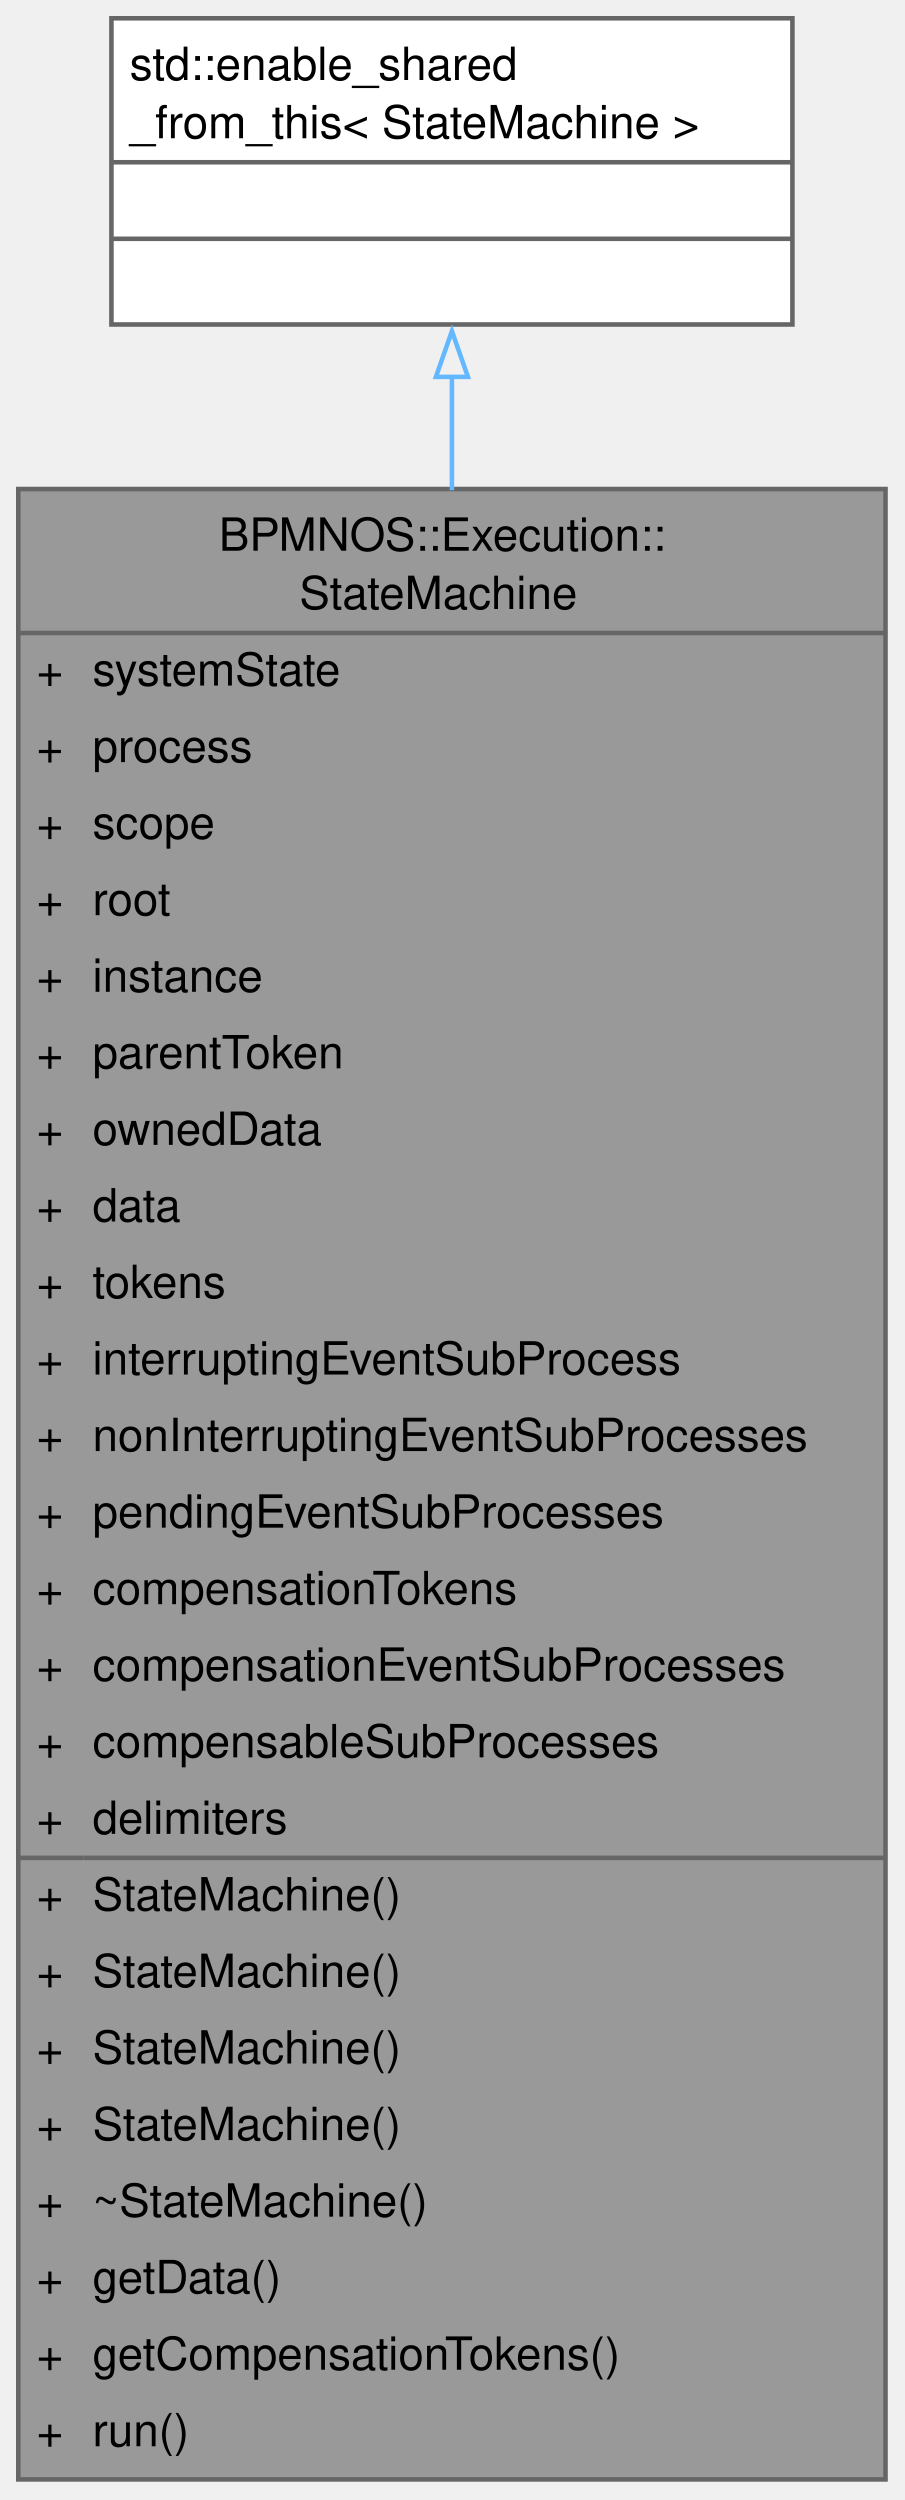
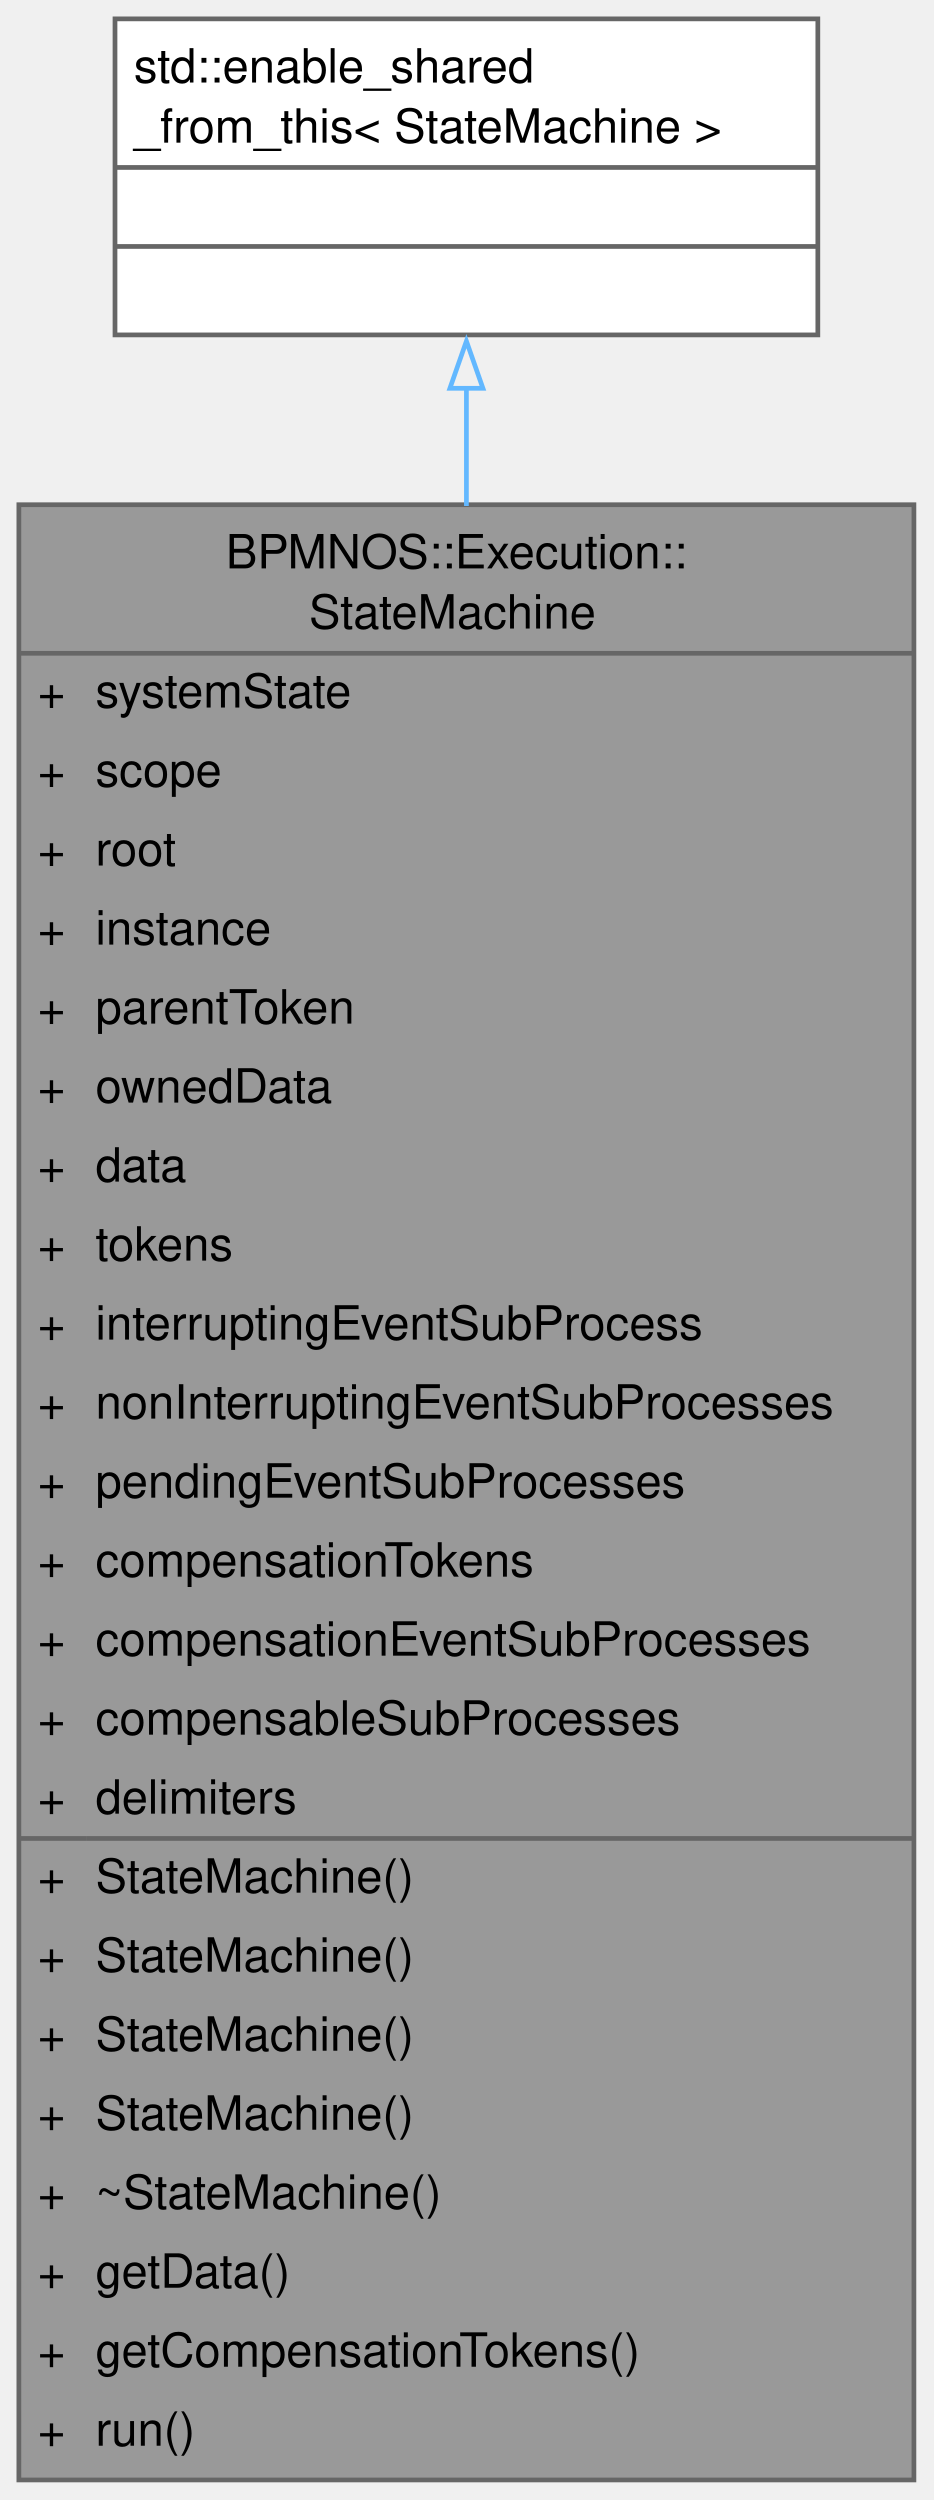
- <svg xmlns="http://www.w3.org/2000/svg" xmlns:xlink="http://www.w3.org/1999/xlink" width="198pt" height="547pt" viewBox="0.00 0.00 198.00 547.00">
-   <g id="graph0" class="graph" transform="scale(1 1) rotate(0) translate(4 542.5)">
+ <svg xmlns="http://www.w3.org/2000/svg" xmlns:xlink="http://www.w3.org/1999/xlink" width="198pt" height="530pt" viewBox="0.00 0.00 198.00 530.00">
+   <g id="graph0" class="graph" transform="scale(1 1) rotate(0) translate(4 525.75)">
    <g id="Node000001" class="node">
      <g id="a_Node000001">
        <a xlink:title="Represents a state machine for BPMN execution of a scope in the model.">
-           <polygon fill="#999999" stroke="none" points="189.75,-435.5 0,-435.5 0,0 189.75,0 189.75,-435.5" />
-           <text xml:space="preserve" text-anchor="start" x="43.88" y="-422" font-family="Helvetica,sans-Serif" font-size="10.00">BPMNOS::Execution::</text>
-           <text xml:space="preserve" text-anchor="start" x="61.5" y="-409.25" font-family="Helvetica,sans-Serif" font-size="10.00">StateMachine</text>
-           <text xml:space="preserve" text-anchor="start" x="4" y="-392.5" font-family="Helvetica,sans-Serif" font-size="10.00">+</text>
-           <text xml:space="preserve" text-anchor="start" x="16.25" y="-392.5" font-family="Helvetica,sans-Serif" font-size="10.00">systemState</text>
+           <polygon fill="#999999" stroke="none" points="189.75,-418.75 0,-418.75 0,0 189.75,0 189.75,-418.75" />
+           <text xml:space="preserve" text-anchor="start" x="43.88" y="-405.25" font-family="Helvetica,sans-Serif" font-size="10.00">BPMNOS::Execution::</text>
+           <text xml:space="preserve" text-anchor="start" x="61.5" y="-392.5" font-family="Helvetica,sans-Serif" font-size="10.00">StateMachine</text>
          <text xml:space="preserve" text-anchor="start" x="4" y="-375.75" font-family="Helvetica,sans-Serif" font-size="10.00">+</text>
-           <text xml:space="preserve" text-anchor="start" x="16.25" y="-375.75" font-family="Helvetica,sans-Serif" font-size="10.00">process</text>
+           <text xml:space="preserve" text-anchor="start" x="16.25" y="-375.75" font-family="Helvetica,sans-Serif" font-size="10.00">systemState</text>
          <text xml:space="preserve" text-anchor="start" x="4" y="-359" font-family="Helvetica,sans-Serif" font-size="10.00">+</text>
          <text xml:space="preserve" text-anchor="start" x="16.25" y="-359" font-family="Helvetica,sans-Serif" font-size="10.00">scope</text>
          <text xml:space="preserve" text-anchor="start" x="4" y="-342.25" font-family="Helvetica,sans-Serif" font-size="10.00">+</text>
          <text xml:space="preserve" text-anchor="start" x="16.25" y="-342.25" font-family="Helvetica,sans-Serif" font-size="10.00">root</text>
          <text xml:space="preserve" text-anchor="start" x="4" y="-325.5" font-family="Helvetica,sans-Serif" font-size="10.00">+</text>
          <text xml:space="preserve" text-anchor="start" x="16.25" y="-325.5" font-family="Helvetica,sans-Serif" font-size="10.00">instance</text>
          <text xml:space="preserve" text-anchor="start" x="4" y="-308.75" font-family="Helvetica,sans-Serif" font-size="10.00">+</text>
          <text xml:space="preserve" text-anchor="start" x="16.25" y="-308.75" font-family="Helvetica,sans-Serif" font-size="10.00">parentToken</text>
          <text xml:space="preserve" text-anchor="start" x="4" y="-292" font-family="Helvetica,sans-Serif" font-size="10.00">+</text>
          <text xml:space="preserve" text-anchor="start" x="16.25" y="-292" font-family="Helvetica,sans-Serif" font-size="10.00">ownedData</text>
          <text xml:space="preserve" text-anchor="start" x="4" y="-275.25" font-family="Helvetica,sans-Serif" font-size="10.00">+</text>
          <text xml:space="preserve" text-anchor="start" x="16.25" y="-275.25" font-family="Helvetica,sans-Serif" font-size="10.00">data</text>
          <text xml:space="preserve" text-anchor="start" x="4" y="-258.5" font-family="Helvetica,sans-Serif" font-size="10.00">+</text>
          <text xml:space="preserve" text-anchor="start" x="16.25" y="-258.5" font-family="Helvetica,sans-Serif" font-size="10.00">tokens</text>
          <text xml:space="preserve" text-anchor="start" x="4" y="-241.75" font-family="Helvetica,sans-Serif" font-size="10.00">+</text>
          <text xml:space="preserve" text-anchor="start" x="16.25" y="-241.75" font-family="Helvetica,sans-Serif" font-size="10.00">interruptingEventSubProcess</text>
          <text xml:space="preserve" text-anchor="start" x="4" y="-225" font-family="Helvetica,sans-Serif" font-size="10.00">+</text>
          <text xml:space="preserve" text-anchor="start" x="16.25" y="-225" font-family="Helvetica,sans-Serif" font-size="10.00">nonInterruptingEventSubProcesses</text>
          <text xml:space="preserve" text-anchor="start" x="4" y="-208.25" font-family="Helvetica,sans-Serif" font-size="10.00">+</text>
          <text xml:space="preserve" text-anchor="start" x="16.25" y="-208.25" font-family="Helvetica,sans-Serif" font-size="10.00">pendingEventSubProcesses</text>
          <text xml:space="preserve" text-anchor="start" x="4" y="-191.5" font-family="Helvetica,sans-Serif" font-size="10.00">+</text>
          <text xml:space="preserve" text-anchor="start" x="16.25" y="-191.5" font-family="Helvetica,sans-Serif" font-size="10.00">compensationTokens</text>
          <text xml:space="preserve" text-anchor="start" x="4" y="-174.75" font-family="Helvetica,sans-Serif" font-size="10.00">+</text>
          <text xml:space="preserve" text-anchor="start" x="16.25" y="-174.75" font-family="Helvetica,sans-Serif" font-size="10.00">compensationEventSubProcesses</text>
          <text xml:space="preserve" text-anchor="start" x="4" y="-158" font-family="Helvetica,sans-Serif" font-size="10.00">+</text>
          <text xml:space="preserve" text-anchor="start" x="16.25" y="-158" font-family="Helvetica,sans-Serif" font-size="10.00">compensableSubProcesses</text>
          <text xml:space="preserve" text-anchor="start" x="4" y="-141.25" font-family="Helvetica,sans-Serif" font-size="10.00">+</text>
          <text xml:space="preserve" text-anchor="start" x="16.25" y="-141.25" font-family="Helvetica,sans-Serif" font-size="10.00">delimiters</text>
          <text xml:space="preserve" text-anchor="start" x="4" y="-124.5" font-family="Helvetica,sans-Serif" font-size="10.00">+</text>
          <text xml:space="preserve" text-anchor="start" x="16.25" y="-124.5" font-family="Helvetica,sans-Serif" font-size="10.00">StateMachine()</text>
          <text xml:space="preserve" text-anchor="start" x="4" y="-107.75" font-family="Helvetica,sans-Serif" font-size="10.00">+</text>
          <text xml:space="preserve" text-anchor="start" x="16.25" y="-107.75" font-family="Helvetica,sans-Serif" font-size="10.00">StateMachine()</text>
          <text xml:space="preserve" text-anchor="start" x="4" y="-91" font-family="Helvetica,sans-Serif" font-size="10.00">+</text>
          <text xml:space="preserve" text-anchor="start" x="16.25" y="-91" font-family="Helvetica,sans-Serif" font-size="10.00">StateMachine()</text>
          <text xml:space="preserve" text-anchor="start" x="4" y="-74.25" font-family="Helvetica,sans-Serif" font-size="10.00">+</text>
          <text xml:space="preserve" text-anchor="start" x="16.25" y="-74.25" font-family="Helvetica,sans-Serif" font-size="10.00">StateMachine()</text>
          <text xml:space="preserve" text-anchor="start" x="4" y="-57.5" font-family="Helvetica,sans-Serif" font-size="10.00">+</text>
          <text xml:space="preserve" text-anchor="start" x="16.25" y="-57.5" font-family="Helvetica,sans-Serif" font-size="10.00">~StateMachine()</text>
          <text xml:space="preserve" text-anchor="start" x="4" y="-40.75" font-family="Helvetica,sans-Serif" font-size="10.00">+</text>
          <text xml:space="preserve" text-anchor="start" x="16.25" y="-40.75" font-family="Helvetica,sans-Serif" font-size="10.00">getData()</text>
          <text xml:space="preserve" text-anchor="start" x="4" y="-24" font-family="Helvetica,sans-Serif" font-size="10.00">+</text>
          <text xml:space="preserve" text-anchor="start" x="16.25" y="-24" font-family="Helvetica,sans-Serif" font-size="10.00">getCompensationTokens()</text>
          <text xml:space="preserve" text-anchor="start" x="4" y="-7.25" font-family="Helvetica,sans-Serif" font-size="10.00">+</text>
          <text xml:space="preserve" text-anchor="start" x="16.25" y="-7.25" font-family="Helvetica,sans-Serif" font-size="10.00">run()</text>
-           <polygon fill="#666666" stroke="#666666" points="0,-404 0,-404 189.75,-404 189.75,-404 0,-404" />
+           <polygon fill="#666666" stroke="#666666" points="0,-387.25 0,-387.25 189.75,-387.25 189.75,-387.25 0,-387.25" />
          <polygon fill="#666666" stroke="#666666" points="0,-136 0,-136 14.25,-136 14.25,-136 0,-136" />
          <polygon fill="#666666" stroke="#666666" points="14.25,-136 14.25,-136 189.75,-136 189.75,-136 14.25,-136" />
-           <polygon fill="none" stroke="#666666" points="0,0 0,-435.5 189.75,-435.5 189.75,0 0,0" />
+           <polygon fill="none" stroke="#666666" points="0,0 0,-418.75 189.75,-418.75 189.75,0 0,0" />
        </a>
      </g>
    </g>
    <g id="Node000002" class="node">
      <g id="a_Node000002">
        <a xlink:title=" ">
-           <polygon fill="white" stroke="none" points="169.38,-538.5 20.38,-538.5 20.38,-471.5 169.38,-471.5 169.38,-538.5" />
-           <text xml:space="preserve" text-anchor="start" x="24.38" y="-525" font-family="Helvetica,sans-Serif" font-size="10.00">std::enable_shared</text>
-           <text xml:space="preserve" text-anchor="start" x="24.38" y="-512.25" font-family="Helvetica,sans-Serif" font-size="10.00">_from_this&lt; StateMachine &gt;</text>
-           <text xml:space="preserve" text-anchor="start" x="93.38" y="-495.5" font-family="Helvetica,sans-Serif" font-size="10.00"> </text>
+           <polygon fill="white" stroke="none" points="169.38,-521.75 20.38,-521.75 20.38,-454.75 169.38,-454.75 169.38,-521.75" />
+           <text xml:space="preserve" text-anchor="start" x="24.38" y="-508.25" font-family="Helvetica,sans-Serif" font-size="10.00">std::enable_shared</text>
+           <text xml:space="preserve" text-anchor="start" x="24.38" y="-495.5" font-family="Helvetica,sans-Serif" font-size="10.00">_from_this&lt; StateMachine &gt;</text>
          <text xml:space="preserve" text-anchor="start" x="93.38" y="-478.75" font-family="Helvetica,sans-Serif" font-size="10.00"> </text>
-           <polygon fill="#666666" stroke="#666666" points="20.38,-507 20.38,-507 169.38,-507 169.38,-507 20.38,-507" />
+           <text xml:space="preserve" text-anchor="start" x="93.38" y="-462" font-family="Helvetica,sans-Serif" font-size="10.00"> </text>
          <polygon fill="#666666" stroke="#666666" points="20.38,-490.25 20.38,-490.25 169.38,-490.25 169.38,-490.25 20.38,-490.25" />
-           <polygon fill="none" stroke="#666666" points="20.38,-471.5 20.38,-538.5 169.38,-538.5 169.38,-471.5 20.38,-471.5" />
+           <polygon fill="#666666" stroke="#666666" points="20.38,-473.5 20.38,-473.5 169.38,-473.5 169.38,-473.5 20.38,-473.5" />
+           <polygon fill="none" stroke="#666666" points="20.38,-454.75 20.38,-521.75 169.38,-521.75 169.38,-454.75 20.38,-454.75" />
        </a>
      </g>
    </g>
    <g id="edge1_Node000001_Node000002" class="edge">
      <g id="a_edge1_Node000001_Node000002">
        <a xlink:title=" ">
-           <path fill="none" stroke="#63b8ff" d="M94.88,-460.19C94.88,-452.55 94.88,-444.16 94.88,-435.25" />
-           <polygon fill="none" stroke="#63b8ff" points="91.38,-460.04 94.88,-470.04 98.38,-460.04 91.38,-460.04" />
+           <path fill="none" stroke="#63b8ff" d="M94.88,-443.53C94.88,-435.85 94.88,-427.43 94.88,-418.48" />
+           <polygon fill="none" stroke="#63b8ff" points="91.38,-443.43 94.88,-453.43 98.38,-443.43 91.38,-443.43" />
        </a>
      </g>
    </g>
  </g>
</svg>
